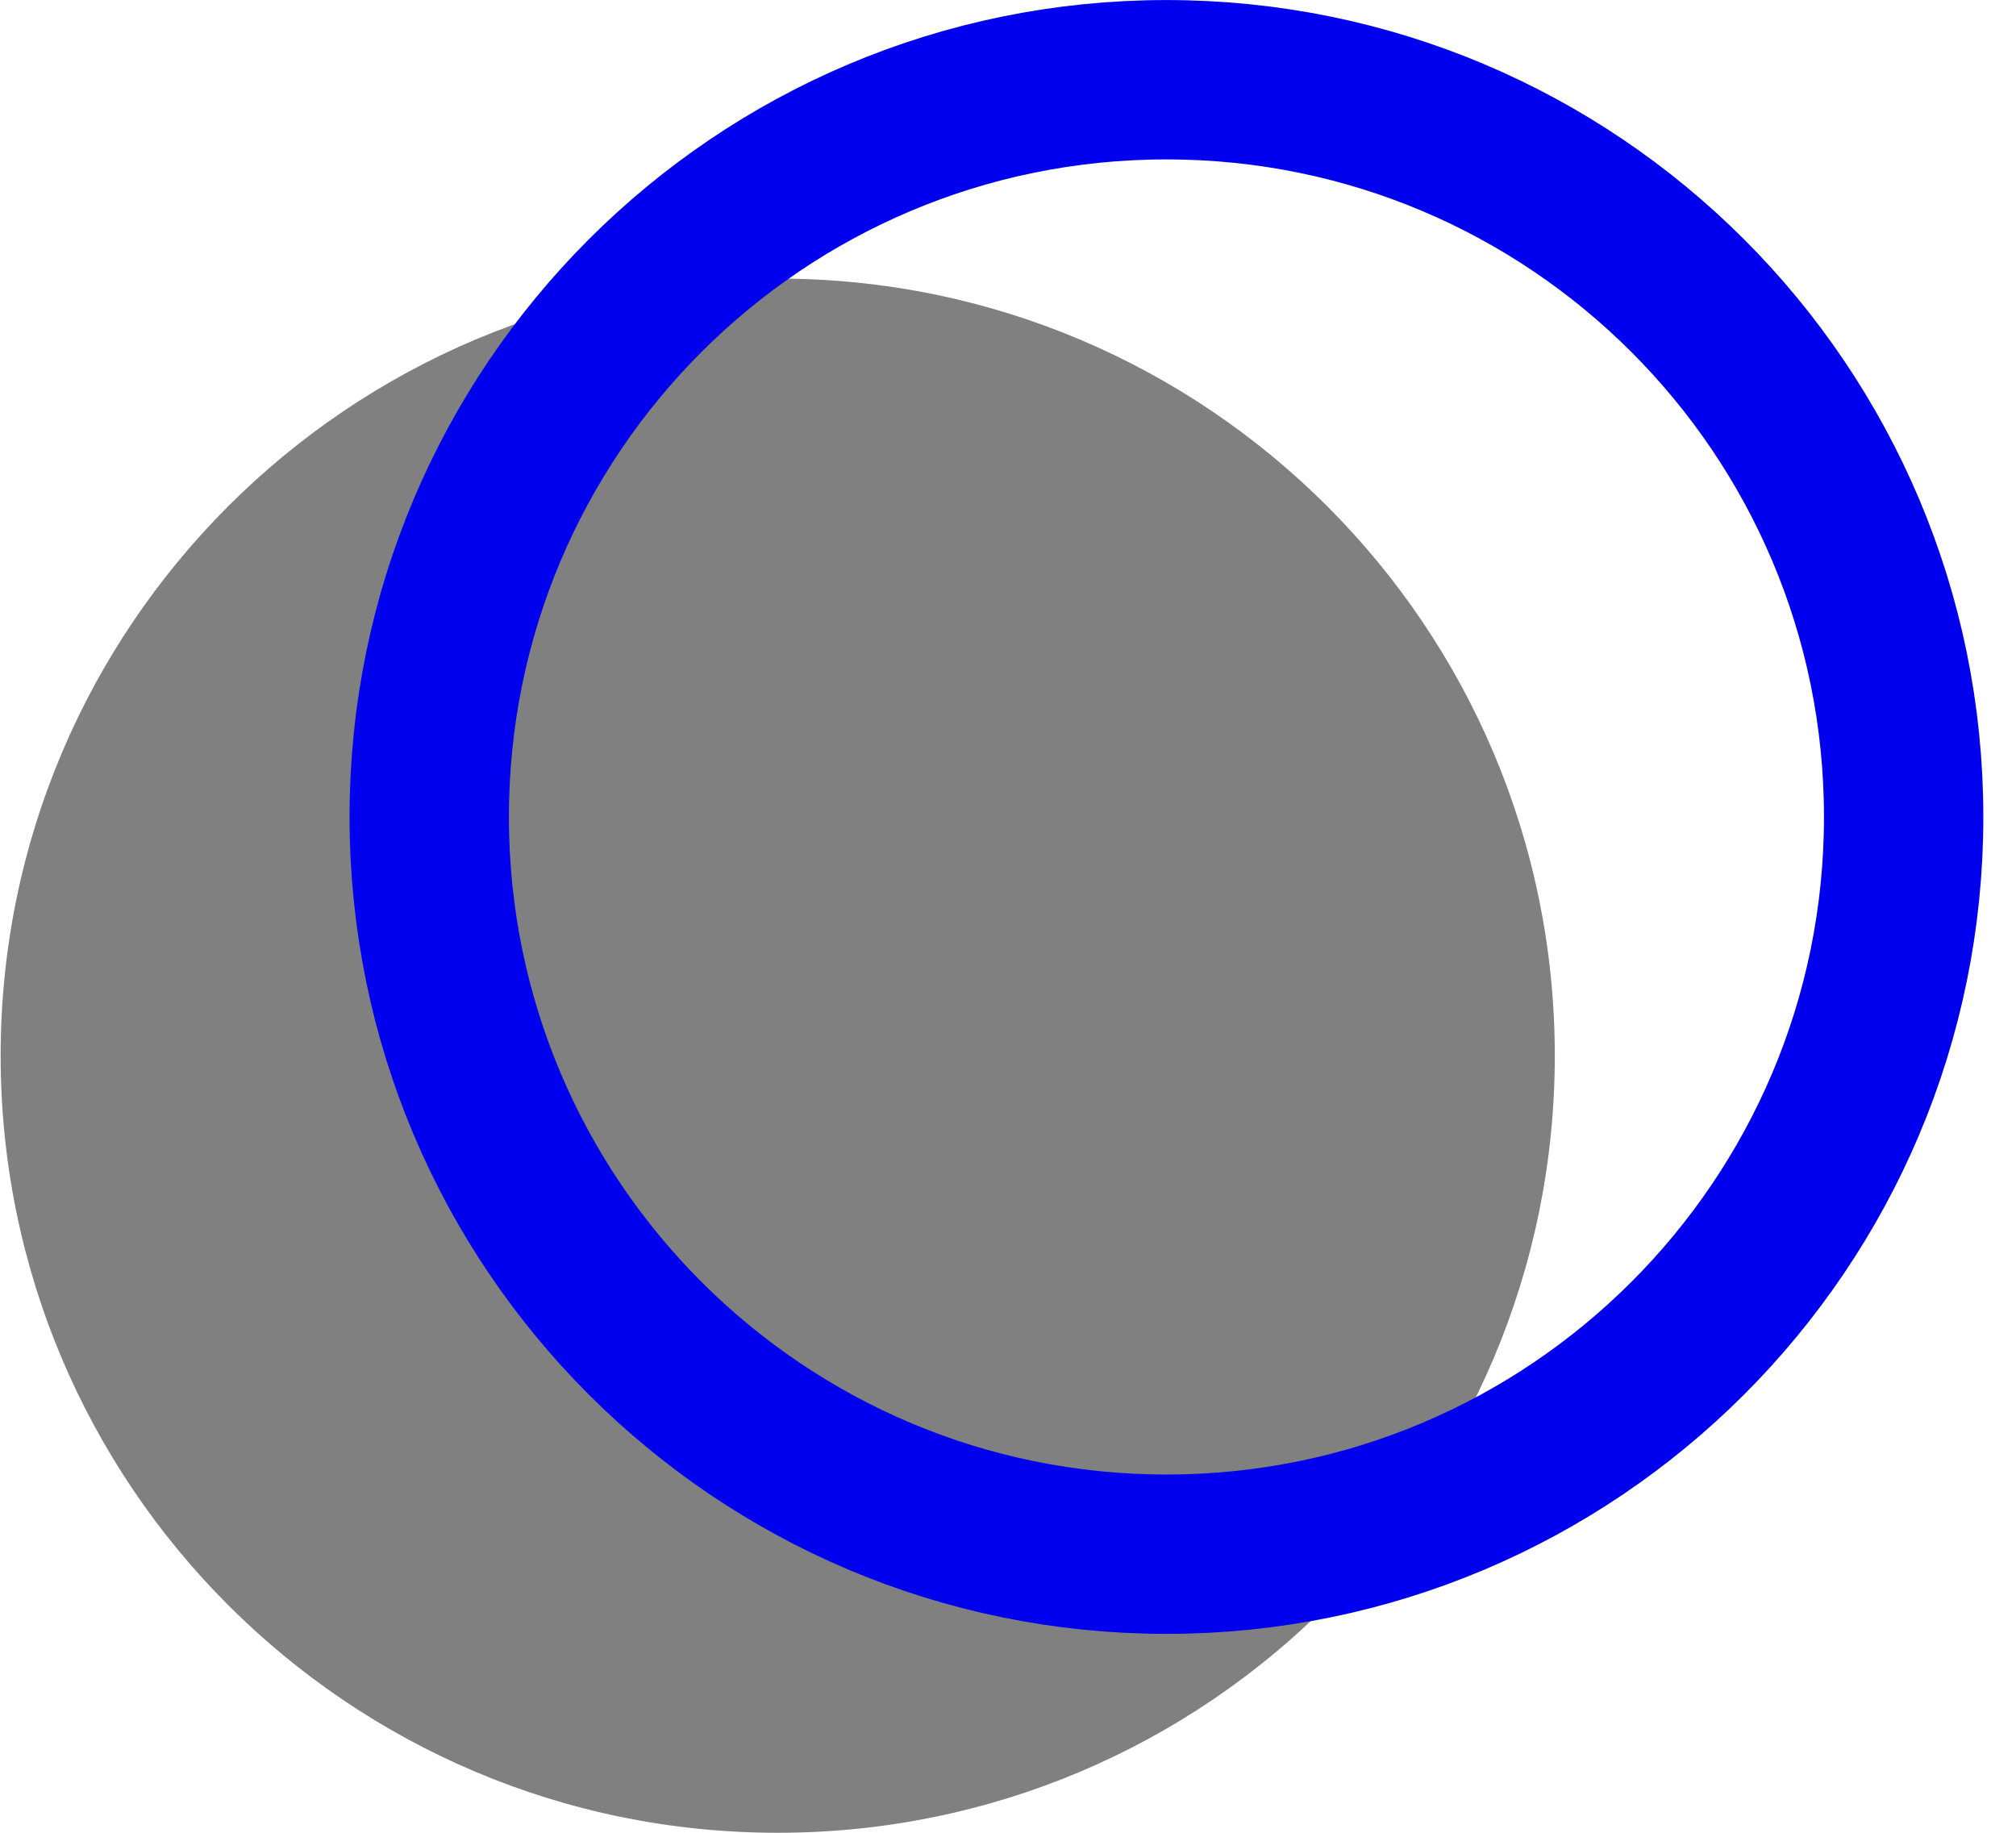
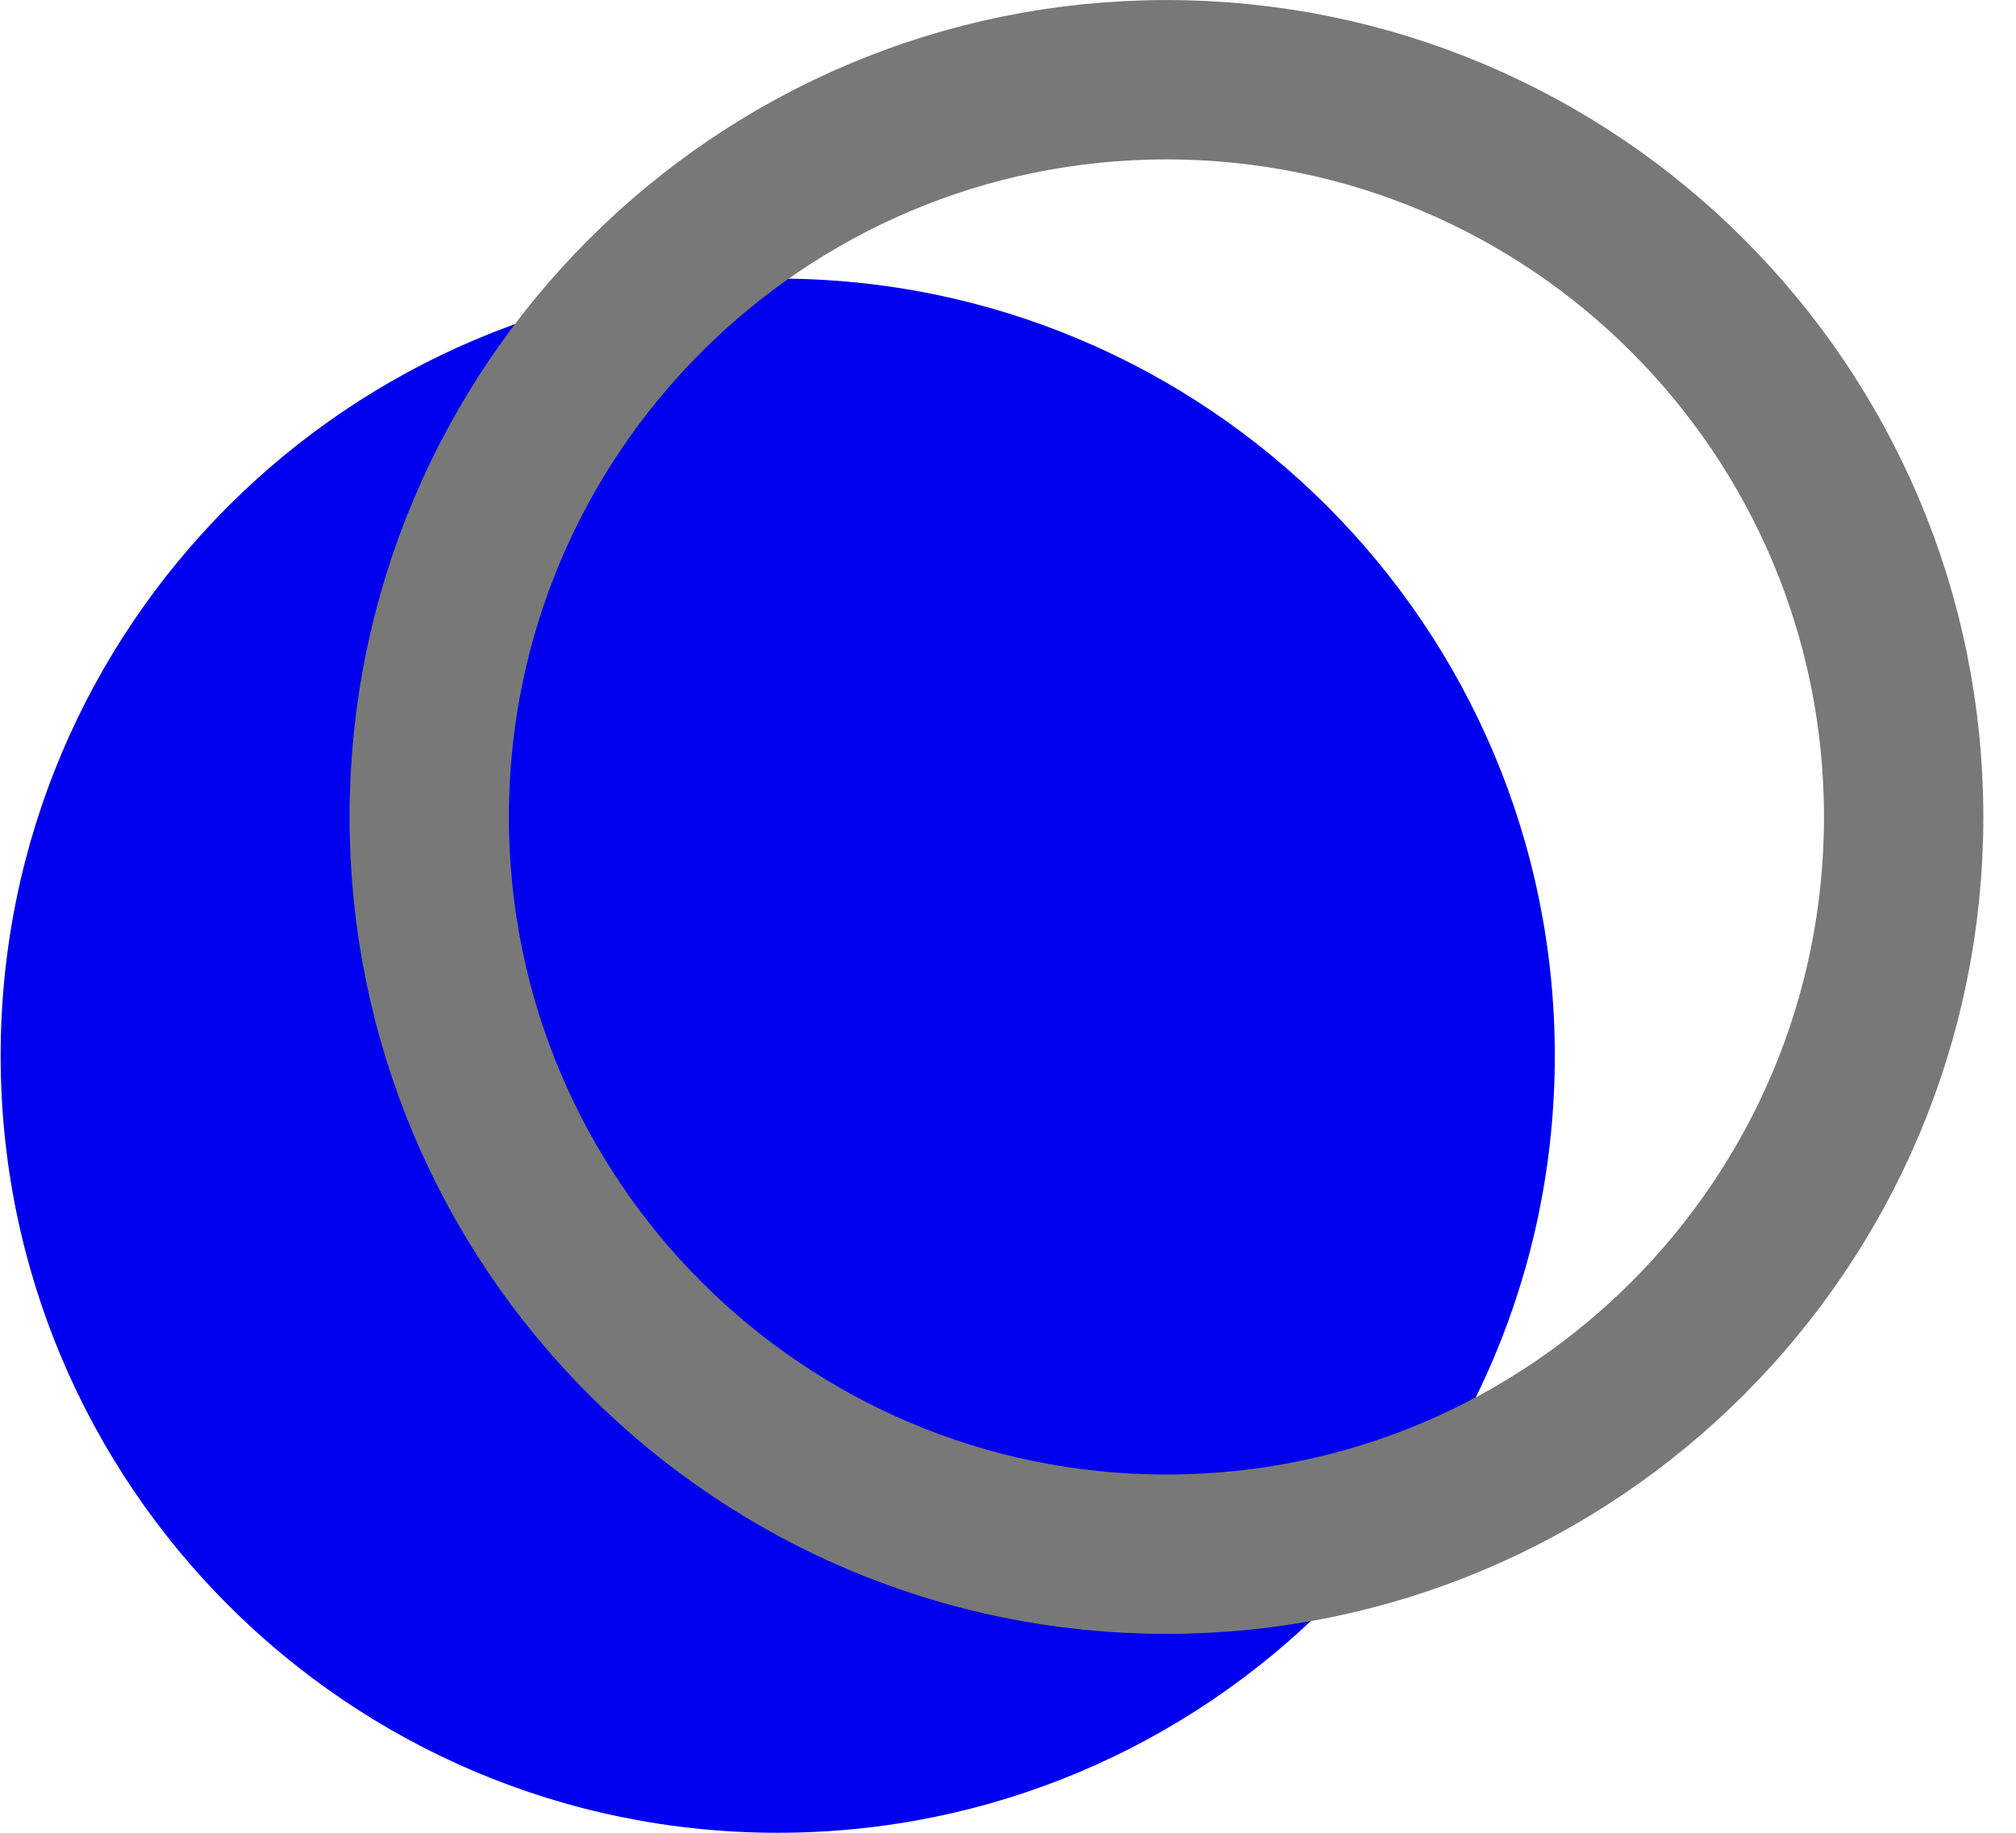
<svg xmlns="http://www.w3.org/2000/svg" width="22" height="20" viewBox="0 0 22 20" fill="none">
-   <ellipse cx="8.487" cy="11.52" rx="8.48" ry="8.48" fill="#808080" />
-   <path d="M20.774 8.915C20.774 13.358 17.172 16.96 12.729 16.96C8.286 16.96 4.684 13.358 4.684 8.915C4.684 4.472 8.286 0.87 12.729 0.87C17.172 0.87 20.774 4.472 20.774 8.915Z" stroke="#0000ee" stroke-width="1.739" />
+   <ellipse cx="8.487" cy="11.52" rx="8.48" ry="8.48" fill="#0000ee" />
+   <path d="M20.774 8.915C20.774 13.358 17.172 16.96 12.729 16.96C8.286 16.96 4.684 13.358 4.684 8.915C4.684 4.472 8.286 0.87 12.729 0.87C17.172 0.87 20.774 4.472 20.774 8.915Z" stroke="#787878" stroke-width="1.739" />
</svg>
